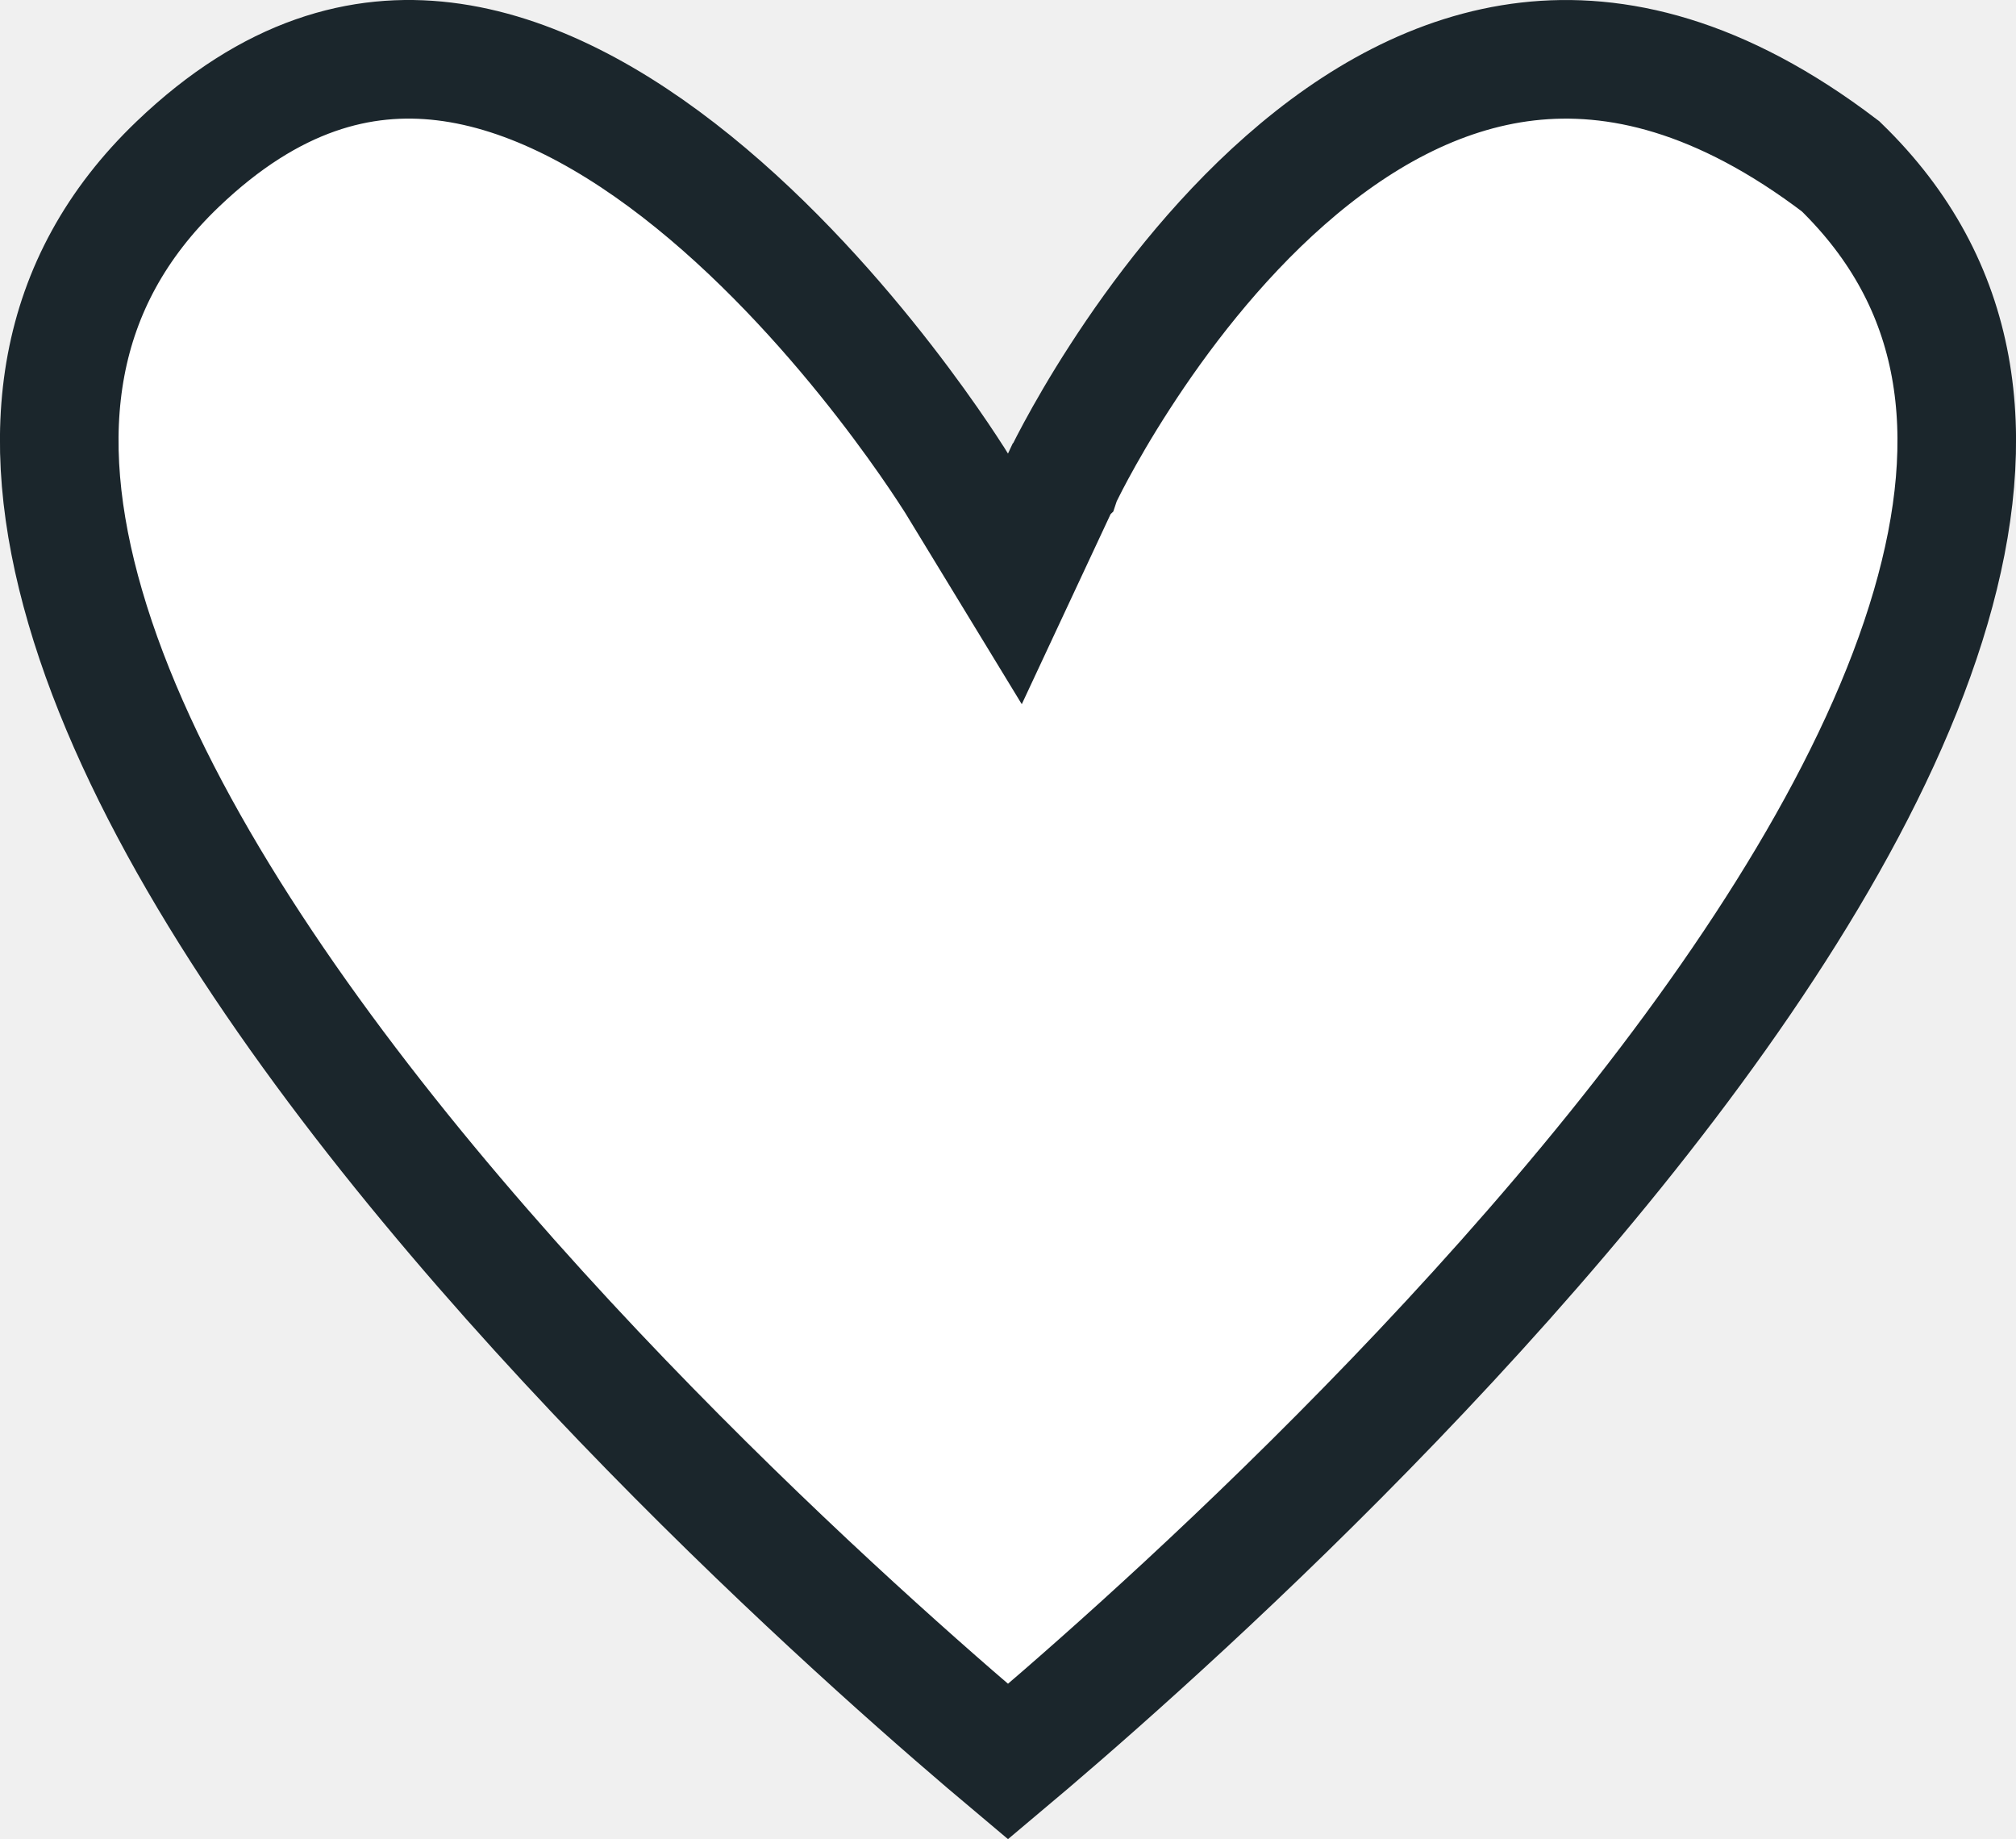
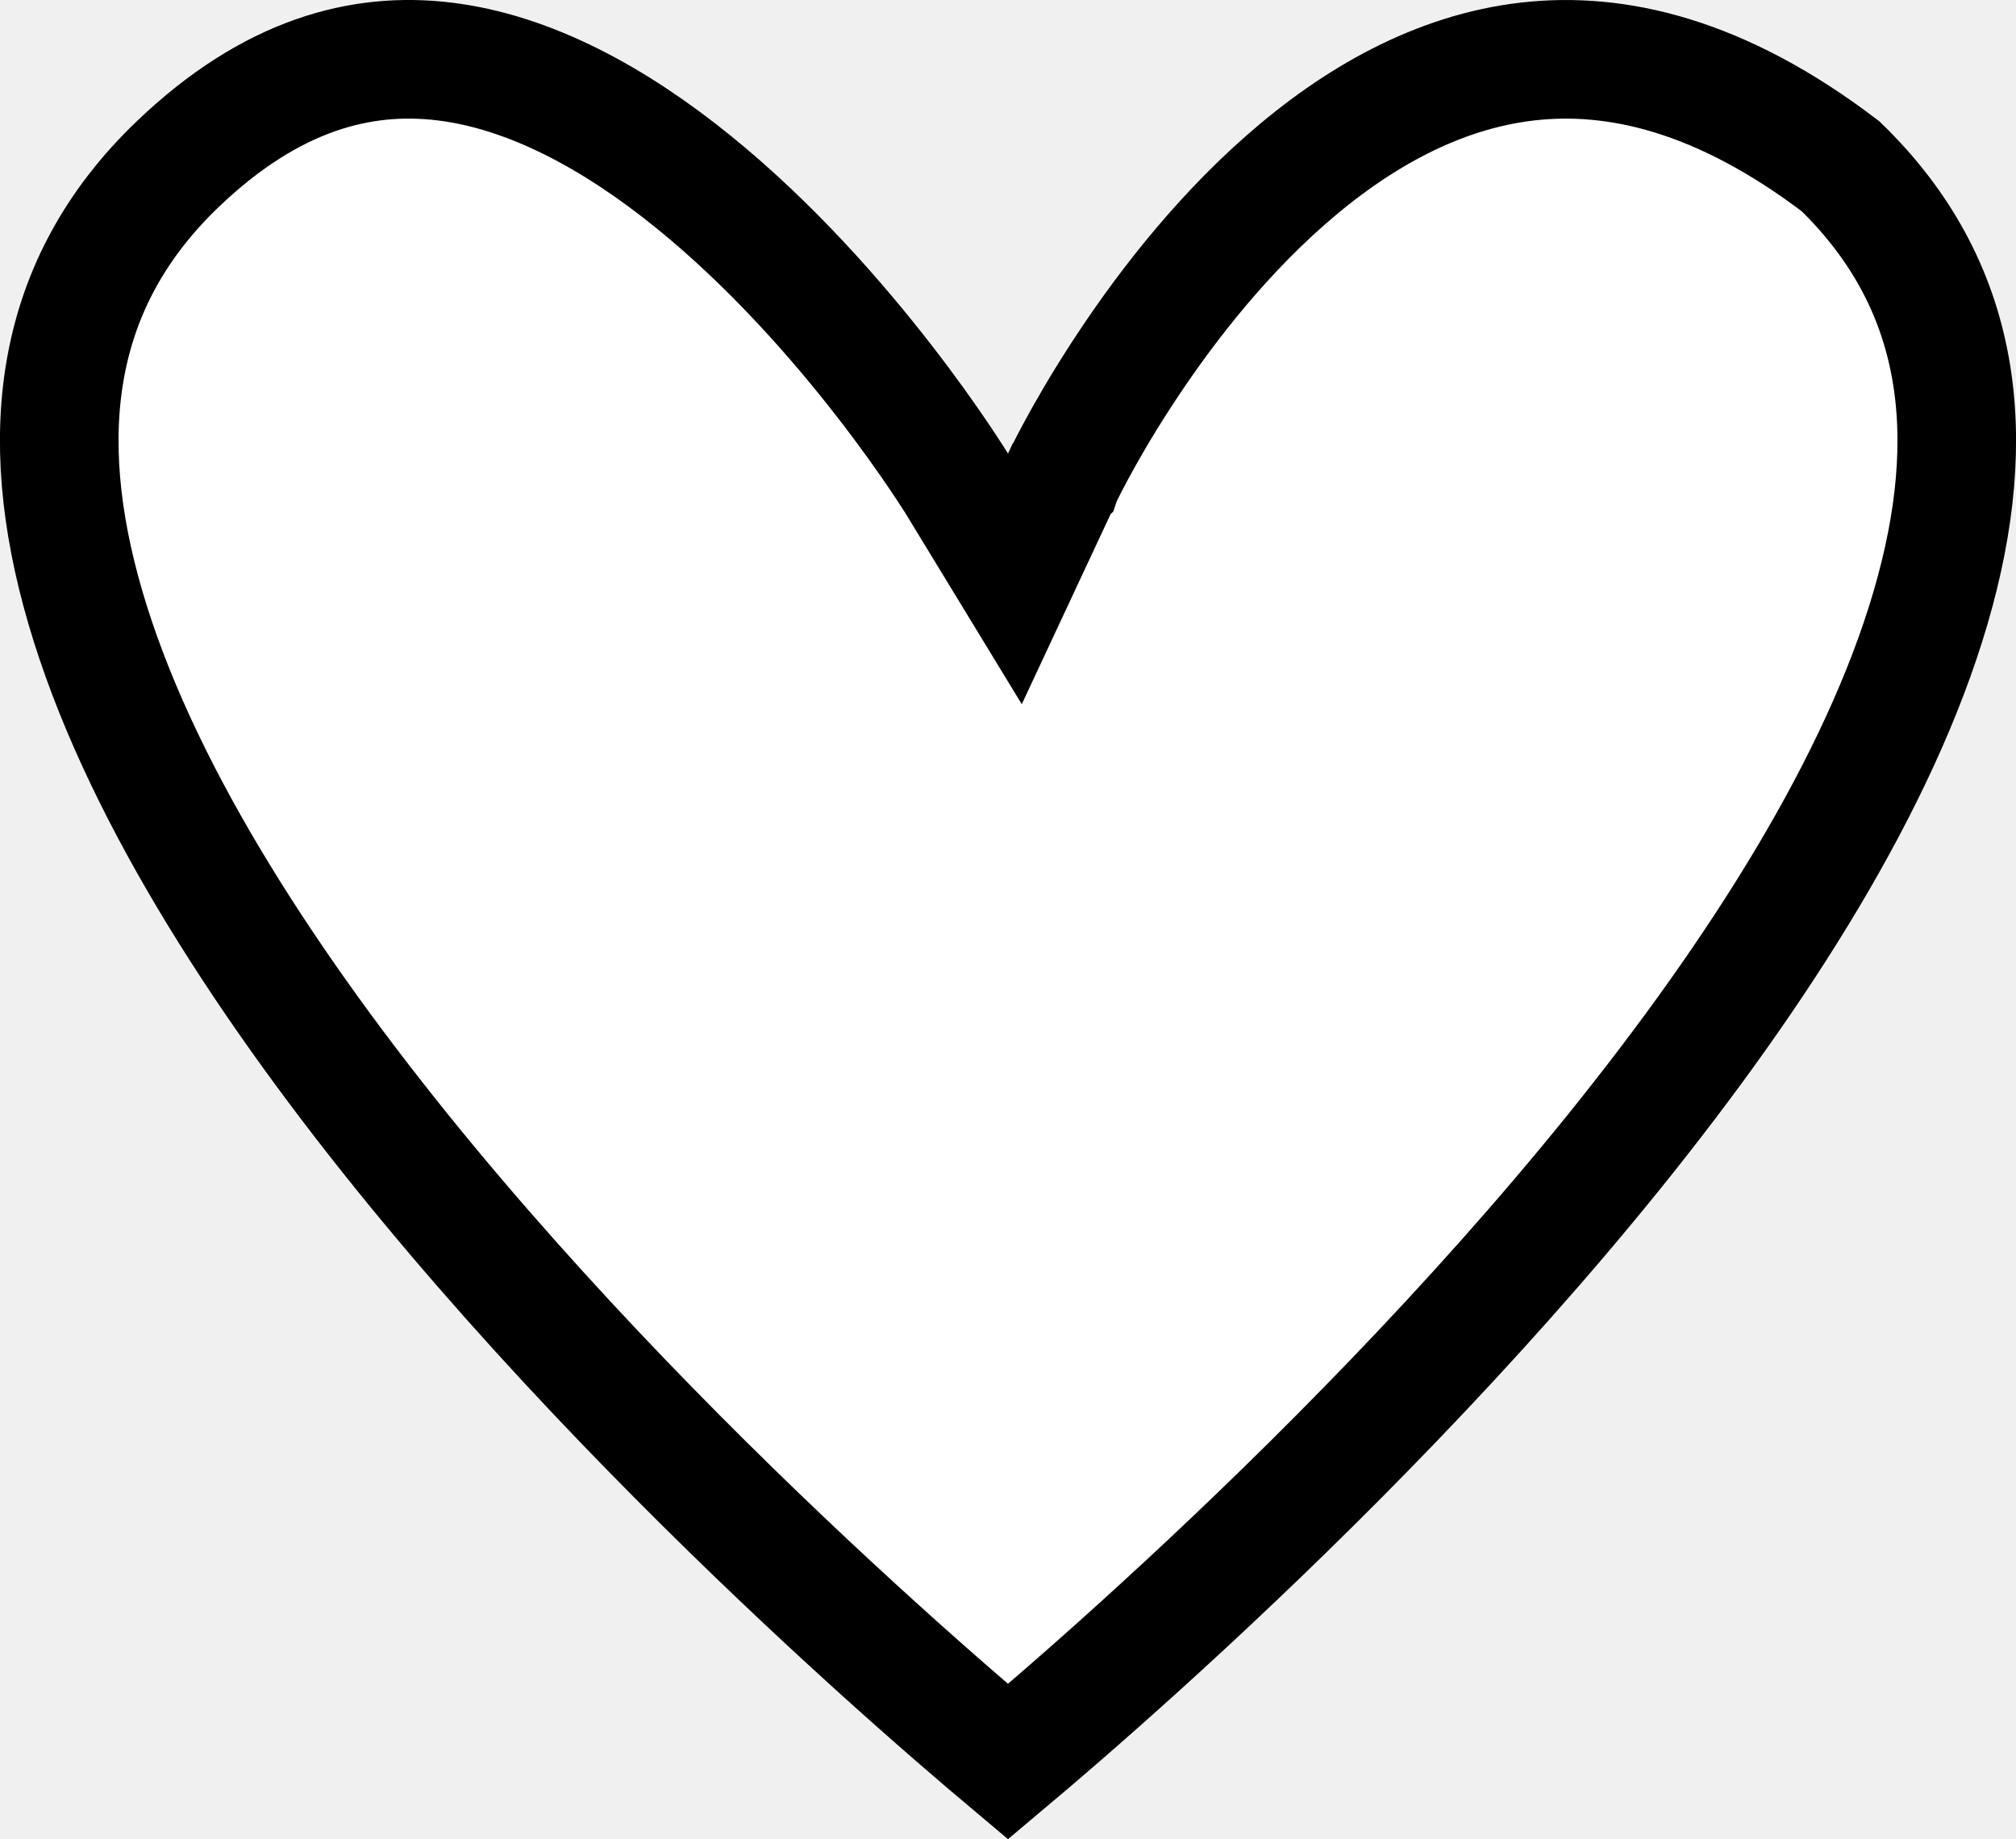
<svg xmlns="http://www.w3.org/2000/svg" width="34" height="31" viewBox="0 0 34 31" fill="none">
-   <path d="M16.146 8.169L16.146 8.169L17.116 9.761L17.905 8.073L17.905 8.073L17.905 8.073L17.906 8.072L17.907 8.069L17.917 8.049C17.927 8.029 17.941 7.999 17.962 7.959C18.002 7.878 18.064 7.757 18.147 7.603C18.313 7.296 18.561 6.86 18.887 6.357C19.542 5.343 20.488 4.085 21.676 3.041C22.866 1.994 24.241 1.212 25.764 1.037C27.248 0.867 29.009 1.258 31.041 2.804C33.099 4.801 33.408 7.335 32.562 10.236C31.698 13.199 29.654 16.403 27.235 19.403C24.828 22.386 22.113 25.092 19.991 27.058C18.932 28.039 18.025 28.832 17.384 29.379C17.242 29.499 17.114 29.607 17 29.703C16.886 29.607 16.758 29.499 16.616 29.379C15.975 28.832 15.068 28.039 14.009 27.058C11.887 25.092 9.172 22.386 6.765 19.403C4.346 16.403 2.301 13.199 1.438 10.236C0.587 7.317 0.905 4.769 2.998 2.767C4.581 1.252 6.099 0.869 7.489 1.036C8.937 1.21 10.376 1.998 11.696 3.067C13.006 4.128 14.122 5.403 14.916 6.427C15.311 6.936 15.622 7.377 15.833 7.689C15.938 7.844 16.018 7.967 16.071 8.05C16.078 8.061 16.085 8.072 16.092 8.082C16.108 8.108 16.121 8.128 16.13 8.143L16.143 8.164L16.146 8.169L16.146 8.169L16.146 8.169Z" fill="white" stroke="#1B262C" stroke-width="2" />
+   <path d="M16.146 8.169L16.146 8.169L17.116 9.761L17.905 8.073L17.905 8.073L17.905 8.073L17.906 8.072L17.907 8.069L17.917 8.049C17.927 8.029 17.941 7.999 17.962 7.959C18.002 7.878 18.064 7.757 18.147 7.603C18.313 7.296 18.561 6.86 18.887 6.357C19.542 5.343 20.488 4.085 21.676 3.041C22.866 1.994 24.241 1.212 25.764 1.037C27.248 0.867 29.009 1.258 31.041 2.804C33.099 4.801 33.408 7.335 32.562 10.236C31.698 13.199 29.654 16.403 27.235 19.403C24.828 22.386 22.113 25.092 19.991 27.058C18.932 28.039 18.025 28.832 17.384 29.379C17.242 29.499 17.114 29.607 17 29.703C16.886 29.607 16.758 29.499 16.616 29.379C15.975 28.832 15.068 28.039 14.009 27.058C11.887 25.092 9.172 22.386 6.765 19.403C4.346 16.403 2.301 13.199 1.438 10.236C0.587 7.317 0.905 4.769 2.998 2.767C4.581 1.252 6.099 0.869 7.489 1.036C8.937 1.21 10.376 1.998 11.696 3.067C13.006 4.128 14.122 5.403 14.916 6.427C15.311 6.936 15.622 7.377 15.833 7.689C15.938 7.844 16.018 7.967 16.071 8.05C16.078 8.061 16.085 8.072 16.092 8.082C16.108 8.108 16.121 8.128 16.13 8.143L16.143 8.164L16.146 8.169L16.146 8.169L16.146 8.169Z" fill="white" stroke="black" stroke-width="2" />
</svg>
